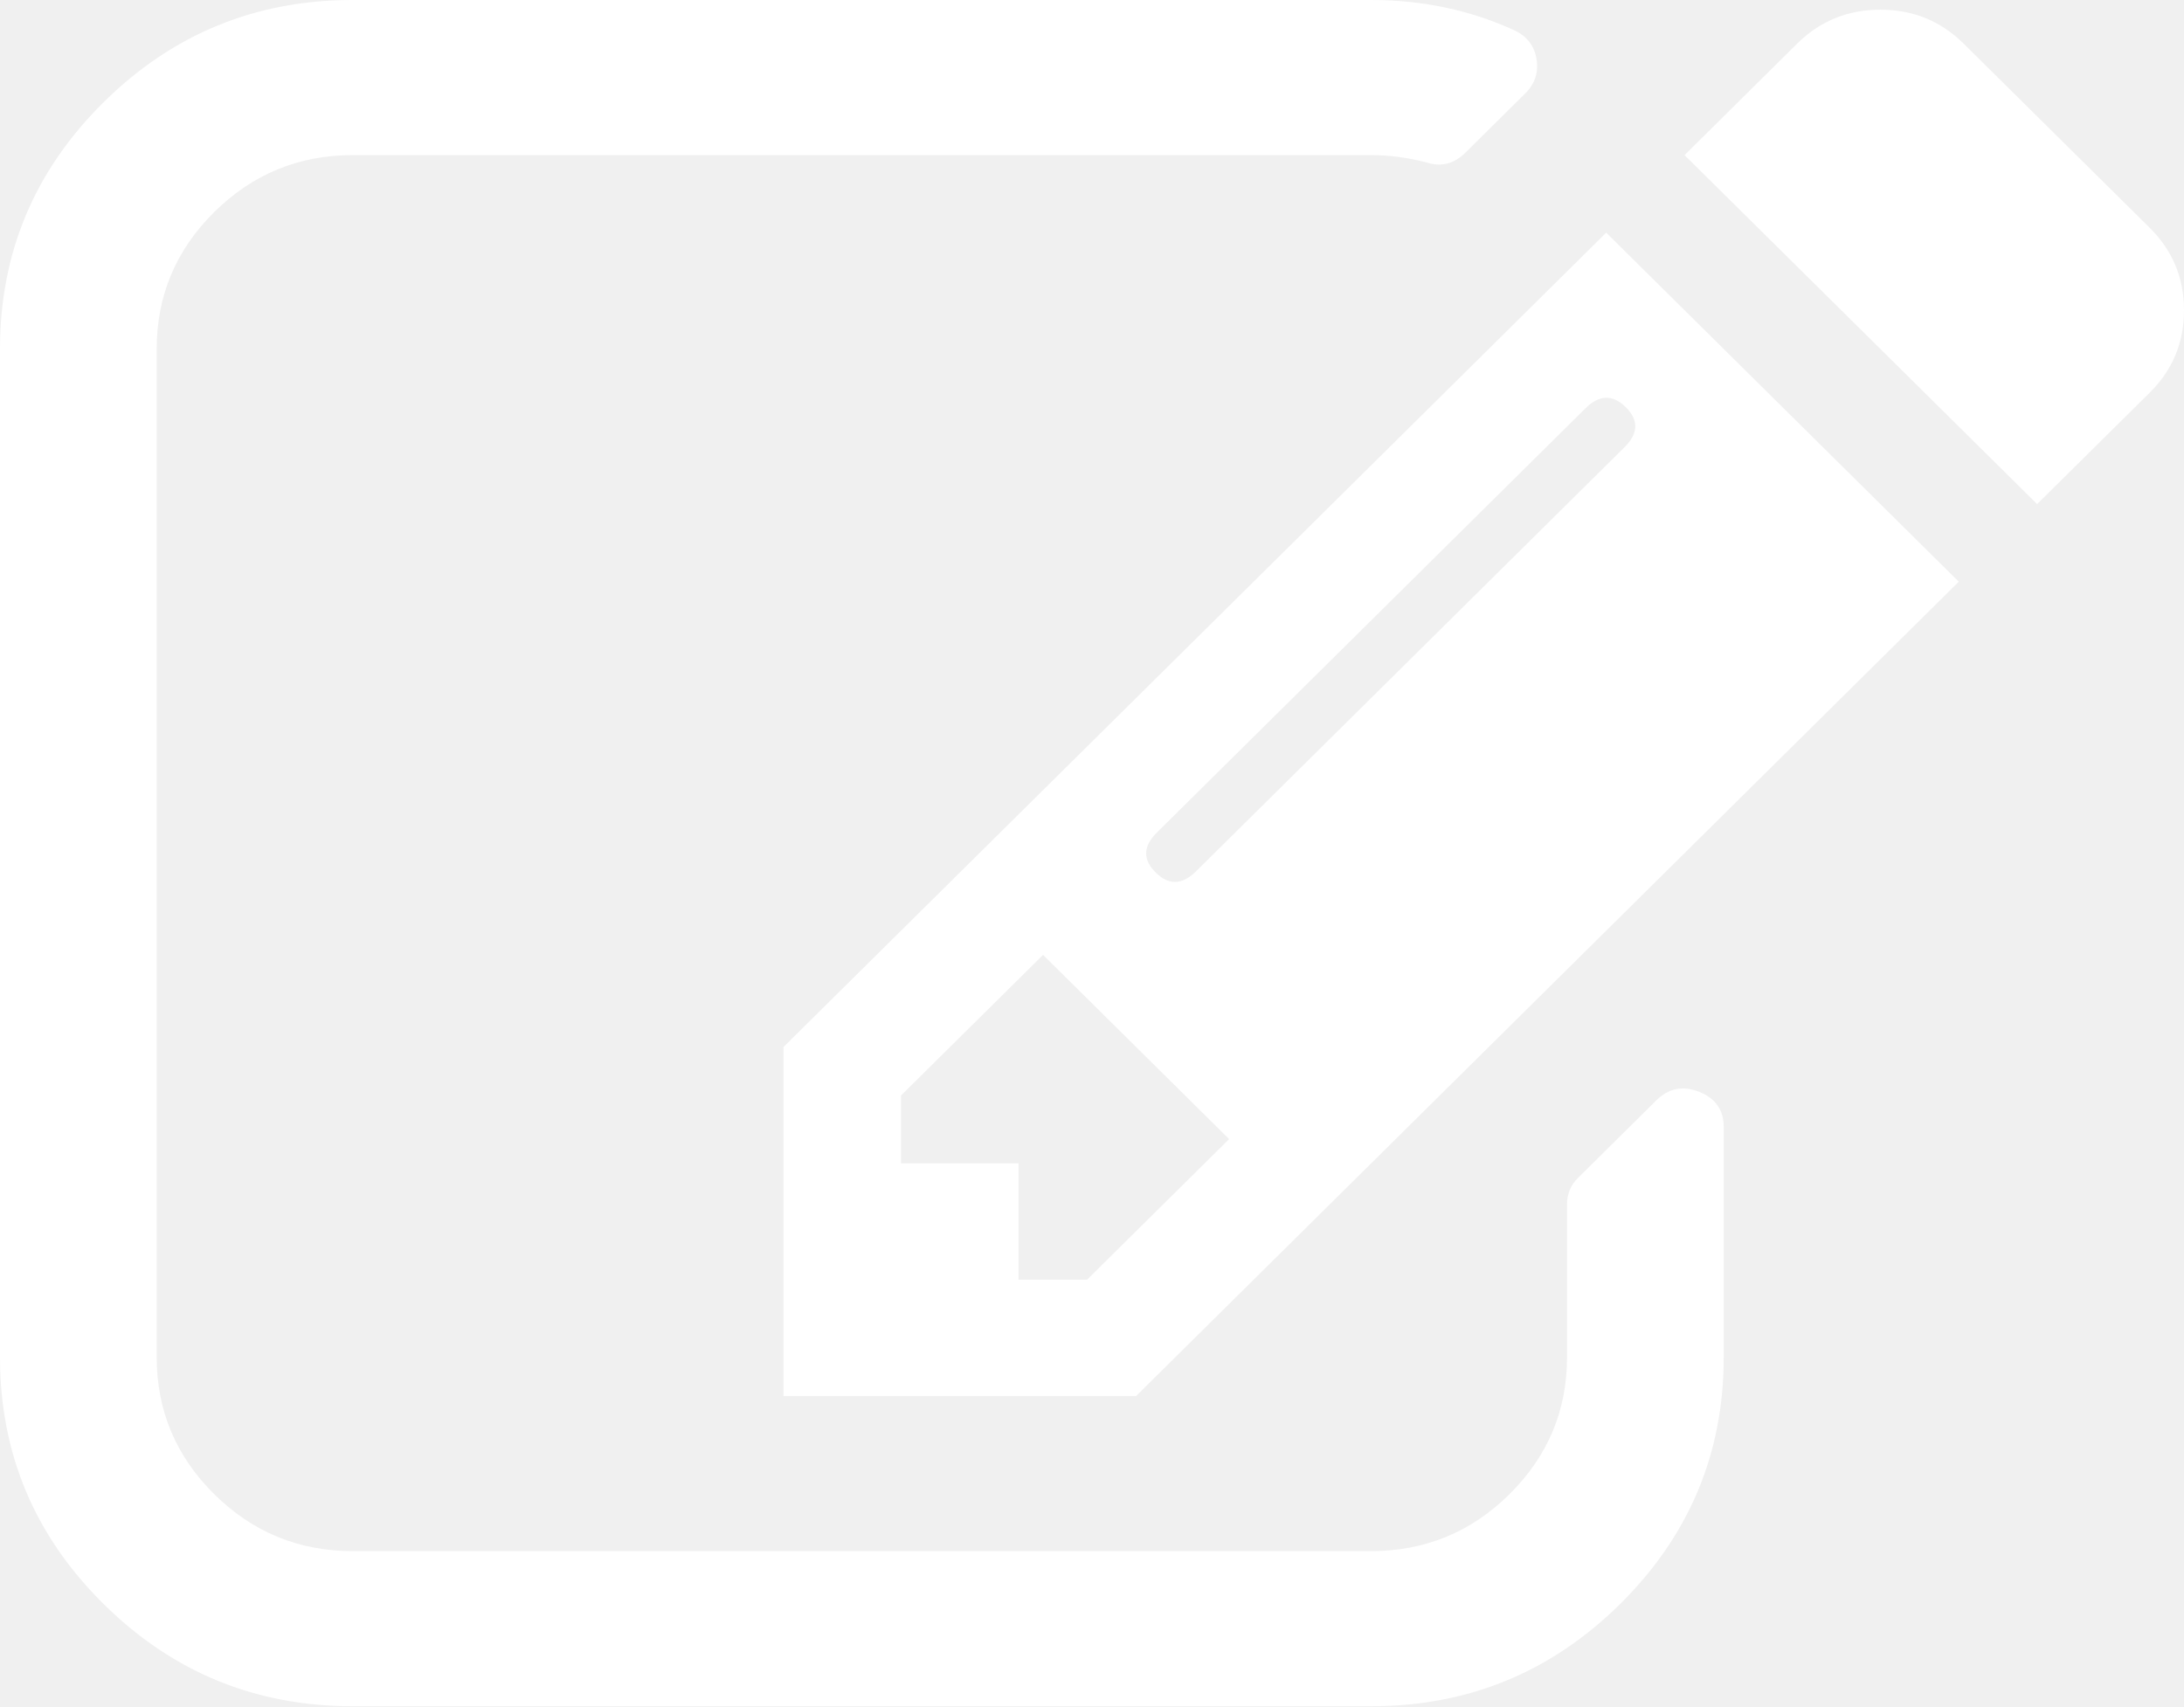
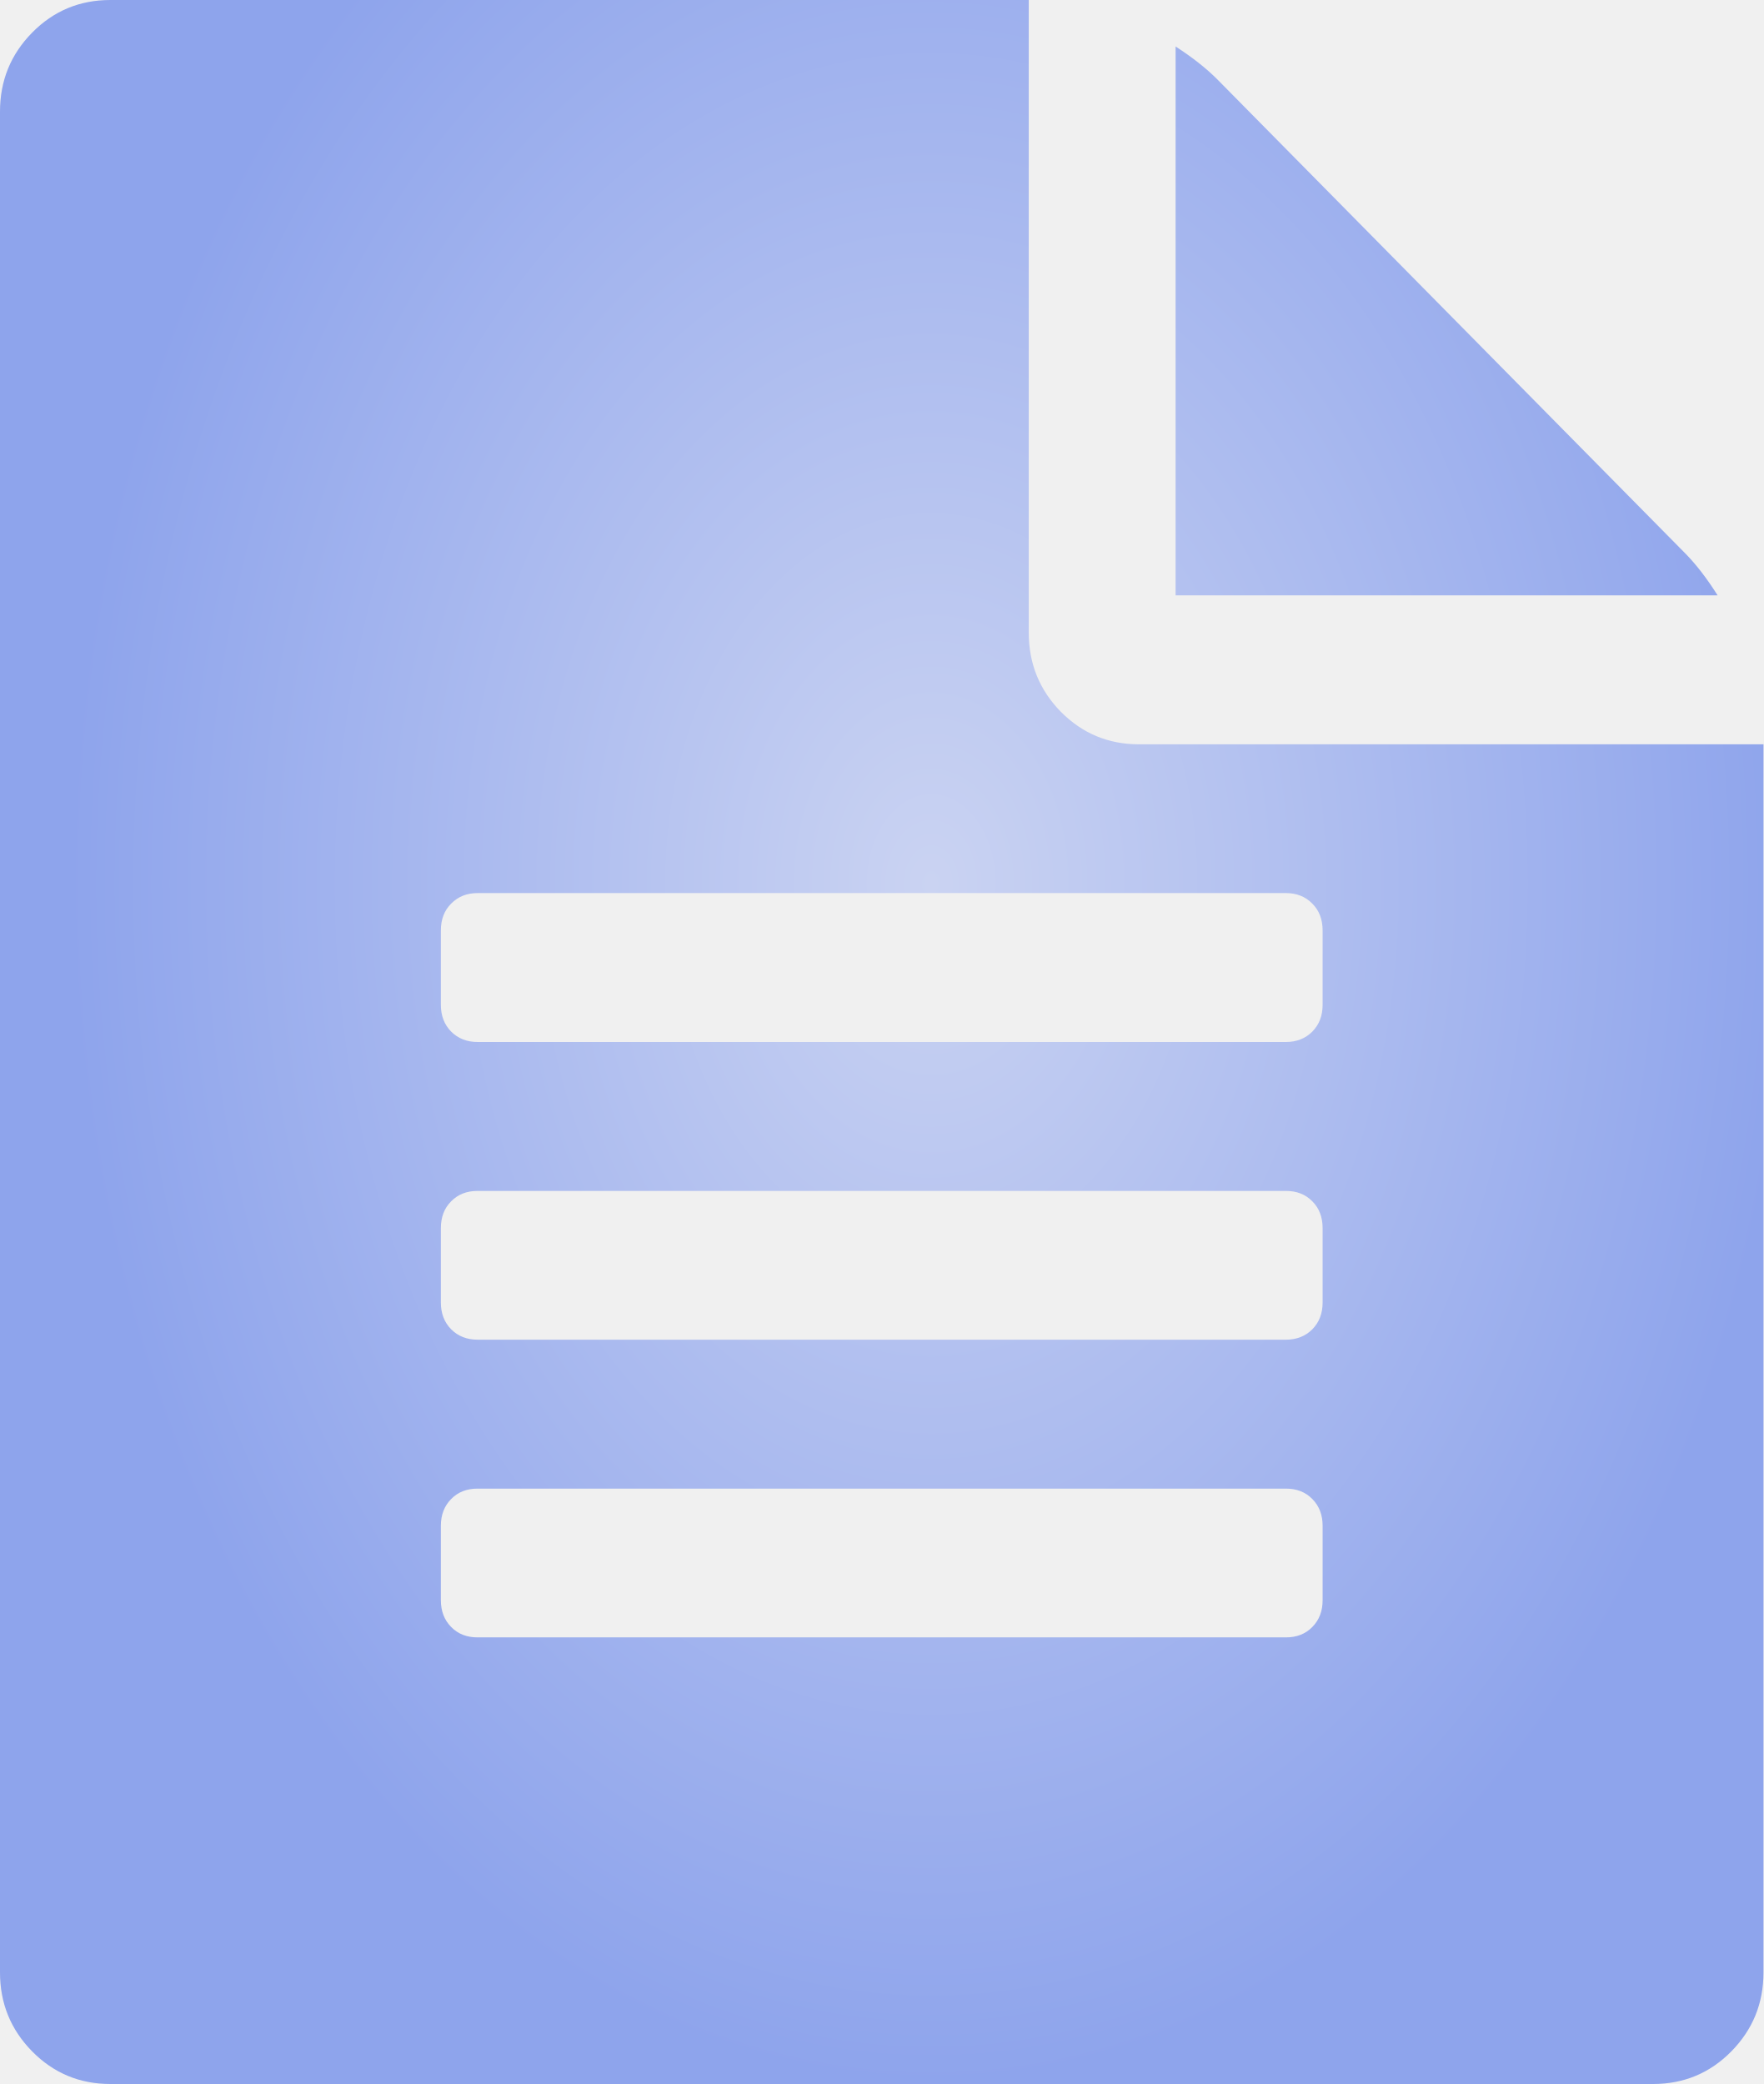
- <svg xmlns="http://www.w3.org/2000/svg" version="1.1" width="32px" height="25px">
-   <g transform="matrix(1 0 0 1 -2213 -515 )">
-     <path d="M 14.924 18.75  L 15.928 18.75  L 18.009 16.69  L 15.283 13.991  L 13.202 16.051  L 13.202 17.045  L 14.924 17.045  L 14.924 18.75  Z M 23.803 6.552  C 24.006 6.351  24.012 6.155  23.821 5.966  C 23.629 5.777  23.432 5.782  23.229 5.984  L 16.951 12.198  C 16.747 12.399  16.741 12.595  16.933 12.784  C 17.124 12.973  17.321 12.968  17.525 12.766  L 23.803 6.552  Z M 24.897 15.998  C 25.136 16.093  25.256 16.264  25.256 16.513  L 25.256 19.886  C 25.256 21.295  24.75 22.499  23.74 23.5  C 22.729 24.5  21.513 25  20.09 25  L 5.166 25  C 3.743 25  2.526 24.5  1.516 23.5  C 0.505 22.499  0 21.295  0 19.886  L 0 5.114  C 0 3.705  0.505 2.501  1.516 1.5  C 2.526 0.5  3.743 0  5.166 0  L 20.09 0  C 20.843 0  21.543 0.148  22.188 0.444  C 22.368 0.527  22.475 0.663  22.511 0.852  C 22.547 1.054  22.493 1.225  22.35 1.367  L 21.471 2.237  C 21.303 2.403  21.112 2.45  20.897 2.379  C 20.622 2.308  20.353 2.273  20.09 2.273  L 5.166 2.273  C 4.377 2.273  3.701 2.551  3.139 3.107  C 2.577 3.664  2.296 4.332  2.296 5.114  L 2.296 19.886  C 2.296 20.668  2.577 21.336  3.139 21.893  C 3.701 22.449  4.377 22.727  5.166 22.727  L 20.09 22.727  C 20.879 22.727  21.555 22.449  22.117 21.893  C 22.679 21.336  22.96 20.668  22.96 19.886  L 22.96 17.649  C 22.96 17.495  23.013 17.365  23.121 17.259  L 24.269 16.122  C 24.448 15.945  24.658 15.903  24.897 15.998  Z M 11.48 15.341  L 23.534 3.409  L 28.7 8.523  L 16.646 20.455  L 11.48 20.455  L 11.48 15.341  Z M 32 4.545  C 32 5.019  31.833 5.421  31.498 5.753  L 29.848 7.386  L 24.682 2.273  L 26.332 0.639  C 26.667 0.308  27.073 0.142  27.552 0.142  C 28.03 0.142  28.436 0.308  28.771 0.639  L 31.498 3.338  C 31.833 3.67  32 4.072  32 4.545  Z " fill-rule="nonzero" fill="#ffffff" stroke="none" transform="matrix(1 0 0 1 2213 515 )" />
+ <svg xmlns="http://www.w3.org/2000/svg" version="1.1" width="11px" height="13px">
+   <defs>
+     <radialGradient cx="5.808" cy="5.513" r="7.499" gradientTransform="matrix(2.60559487795539E-15 1 -0.7168803 1.86789974691032E-15 9.76063 -0.295448 )" gradientUnits="userSpaceOnUse" id="RadialGradient116">
+       <stop id="Stop117" stop-color="#cad3f2" offset="0" />
+       <stop id="Stop118" stop-color="#8ea4ec" offset="1" />
+     </radialGradient>
+   </defs>
+   <g transform="matrix(1 0 0 1 -2580 -483 )">
+     <path d="M 7.591 0.493  L 10.513 3.453  C 10.58 3.521  10.647 3.608  10.714 3.714  L 7.333 3.714  L 7.333 0.29  C 7.438 0.358  7.524 0.426  7.591 0.493  Z M 6.617 4.44  C 6.751 4.575  6.913 4.643  7.104 4.643  L 11 4.643  L 11 12.304  C 11 12.497  10.933 12.661  10.799 12.797  C 10.666 12.932  10.503 13  10.312 13  L 0.688 13  C 0.497 13  0.334 12.932  0.201 12.797  C 0.067 12.661  0 12.497  0 12.304  L 0 0.696  C 0 0.503  0.067 0.339  0.201 0.203  C 0.334 0.068  0.497 0  0.688 0  L 6.417 0  L 6.417 3.946  C 6.417 4.14  6.484 4.304  6.617 4.44  Z M 8.186 10.149  C 8.229 10.105  8.25 10.05  8.25 9.982  L 8.25 9.518  C 8.25 9.45  8.229 9.395  8.186 9.351  C 8.143 9.307  8.088 9.286  8.021 9.286  L 2.979 9.286  C 2.912 9.286  2.857 9.307  2.814 9.351  C 2.771 9.395  2.75 9.45  2.75 9.518  L 2.75 9.982  C 2.75 10.05  2.771 10.105  2.814 10.149  C 2.857 10.193  2.912 10.214  2.979 10.214  L 8.021 10.214  C 8.088 10.214  8.143 10.193  8.186 10.149  Z M 8.186 8.292  C 8.229 8.248  8.25 8.193  8.25 8.125  L 8.25 7.661  C 8.25 7.593  8.229 7.537  8.186 7.494  C 8.143 7.45  8.088 7.429  8.021 7.429  L 2.979 7.429  C 2.912 7.429  2.857 7.45  2.814 7.494  C 2.771 7.537  2.75 7.593  2.75 7.661  L 2.75 8.125  C 2.75 8.193  2.771 8.248  2.814 8.292  C 2.857 8.335  2.912 8.357  2.979 8.357  L 8.021 8.357  C 8.088 8.357  8.143 8.335  8.186 8.292  Z M 8.186 6.435  C 8.229 6.391  8.25 6.336  8.25 6.268  L 8.25 5.804  C 8.25 5.736  8.229 5.68  8.186 5.637  C 8.143 5.593  8.088 5.571  8.021 5.571  L 2.979 5.571  C 2.912 5.571  2.857 5.593  2.814 5.637  C 2.771 5.68  2.75 5.736  2.75 5.804  L 2.75 6.268  C 2.75 6.336  2.771 6.391  2.814 6.435  C 2.857 6.478  2.912 6.5  2.979 6.5  L 8.021 6.5  C 8.088 6.5  8.143 6.478  8.186 6.435  Z " fill-rule="nonzero" fill="url(#RadialGradient116)" stroke="none" transform="matrix(1 0 0 1 2580 483 )" />
  </g>
</svg>
